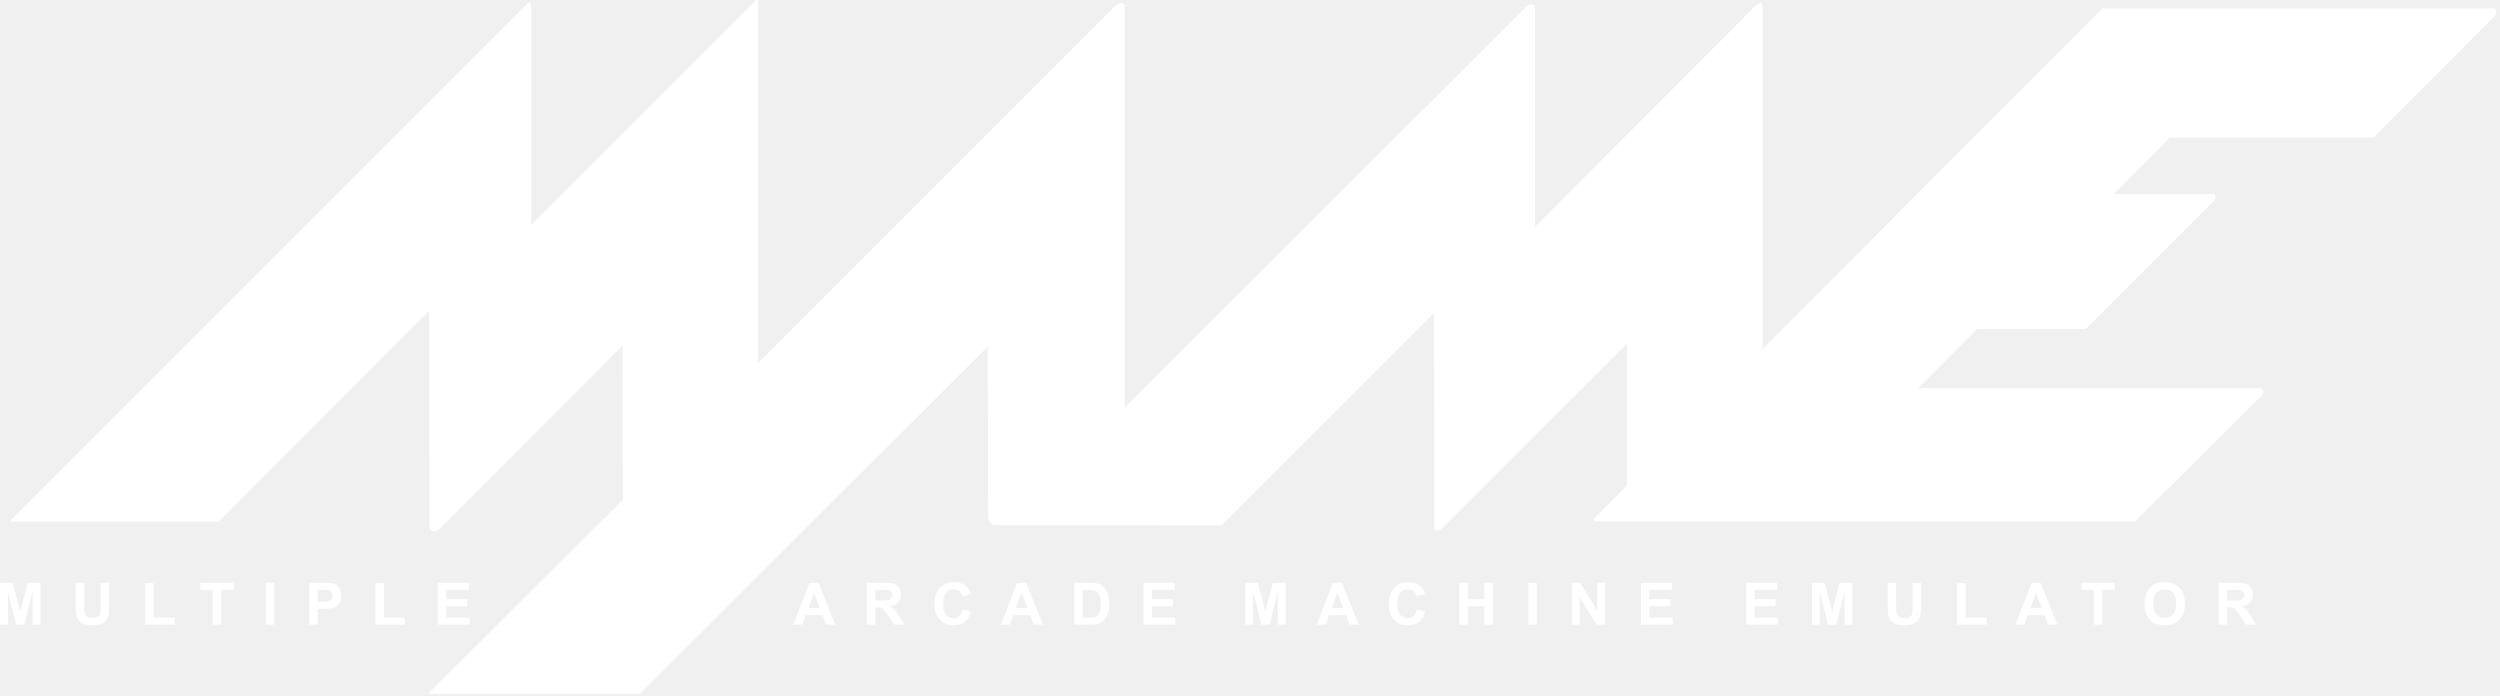
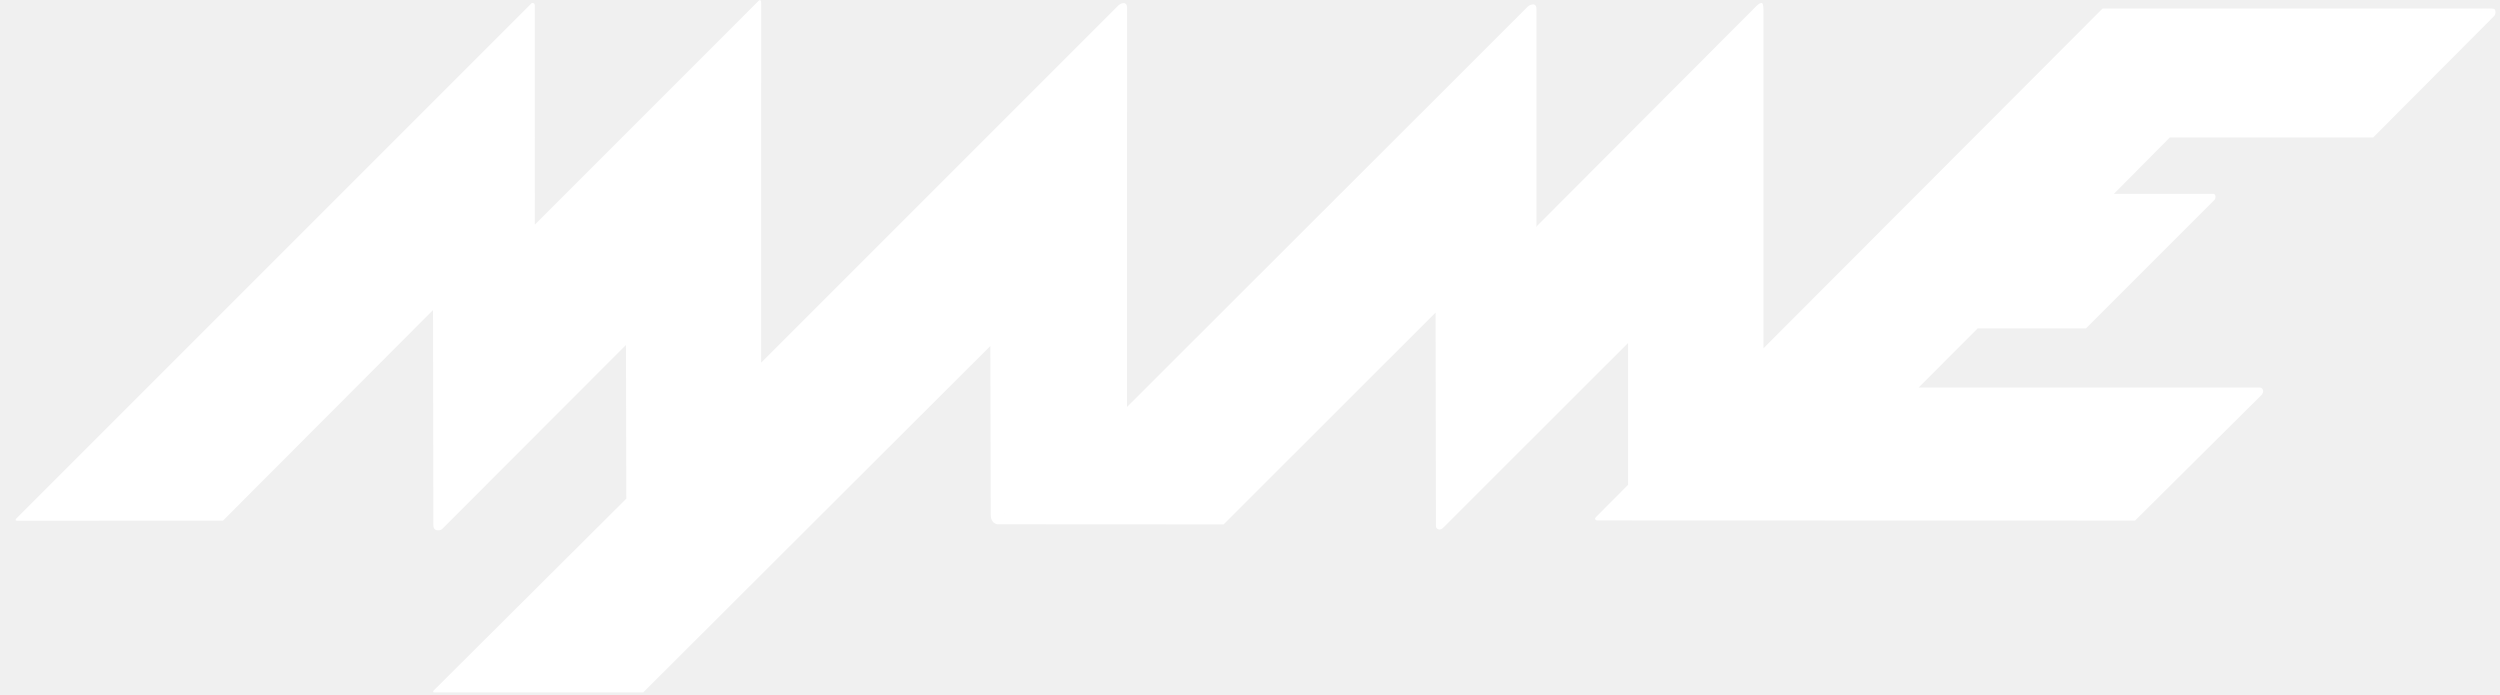
- <svg xmlns="http://www.w3.org/2000/svg" width="460px" height="128px" viewBox="0 0 460 128" version="1.1">
-   <g id="Page-1" stroke="none" stroke-width="1" fill="none" fill-rule="evenodd">
-     <g id="syslogo" fill="#FFFFFF" fill-rule="nonzero">
-       <path d="M139.342,0.022 L139.34,0.026 C139.382,0.034 139.487,0.098 139.487,0.613 L139.473,66.79 L139.487,66.855 L139.507,66.819 L139.507,66.819 L205.056,1.271 L205.056,1.271 C205.819,0.387 206.481,0.557 206.481,0.557 L206.546,0.582 C206.675,0.641 206.954,0.822 206.954,1.292 L206.94,75.029 L280.546,1.5 L280.546,1.5 C281.187,0.751 281.77,0.769 281.938,0.793 L281.987,0.804 C281.987,0.804 282.443,0.912 282.443,1.521 L282.443,41.705 L282.46,41.834 L282.57,41.622 L282.57,41.622 L322.981,1.111 L322.981,1.111 C323.828,0.275 324.095,0.577 324.095,0.577 L324.096,0.576 L324.124,0.611 C324.182,0.706 324.313,1.022 324.313,1.958 L324.313,64.196 L386.837,1.551 L389.135,4.566 L386.839,1.549 L458.566,1.549 C459.201,1.549 459.201,1.802 459.201,1.802 L459.204,1.803 L459.23,1.878 C459.291,2.068 459.395,2.58 459.032,2.945 L436.728,25.329 L399.23,25.329 L388.974,35.674 L388.916,35.723 L407.157,35.724 C407.367,35.698 407.463,35.777 407.497,35.819 L407.514,35.843 C407.514,35.843 407.849,36.081 407.532,36.777 L383.77,60.537 L363.803,60.537 L352.921,71.44 L415.823,71.442 C416.175,71.441 416.306,71.66 416.345,71.748 L416.358,71.781 L416.385,71.818 C416.45,71.925 416.584,72.255 416.17,72.786 L392.83,95.968 L392.831,95.969 L300.154,95.946 L300.156,95.941 L293.689,95.942 C293.483,95.95 293.349,95.823 293.295,95.758 L293.259,95.71 C293.237,95.672 293.202,95.543 293.472,95.271 L299.338,89.38 L299.338,63.23 L265.258,97.281 C264.83,97.704 264.486,97.62 264.439,97.605 L264.437,97.61 L264.345,97.579 C264.202,97.521 263.938,97.372 263.912,97.047 L263.847,57.615 L224.76,96.675 L222.97,93.736 L224.756,96.674 L183.066,96.65 C182.797,96.654 182.411,96.379 182.411,96.379 L185.592,93.509 L185.588,93.509 L182.411,96.376 L182.356,96.335 C182.21,96.21 181.82,95.794 181.818,94.938 L181.744,63.778 L117.737,127.653 L117.737,127.653 L79.271,127.651 C79.265,127.655 78.799,127.707 79.074,127.325 L114.616,91.929 L115.828,92.468 L114.616,91.926 L114.552,63.588 L114.551,63.585 L114.55,63.594 L80.663,97.525 L80.663,97.525 C80.471,97.736 80.083,97.765 79.86,97.762 L79.692,97.755 C79.692,97.755 79.018,97.699 79.037,96.825 L78.974,57.151 L78.974,57.151 L40.227,95.993 L40.225,95.991 L2.245,95.992 C2.126,95.986 1.869,95.939 2.081,95.632 L97.126,0.588 L97.126,0.588 C97.23,0.499 97.347,0.51 97.423,0.532 L97.528,0.572 C97.591,0.601 97.748,0.704 97.748,1.025 L97.749,41.394 L138.905,0.236 L138.905,0.236 C139.172,-0.102 139.342,0.022 139.342,0.022 Z" id="Path" />
-       <g id="Group-18" transform="translate(0, 107.1019)">
-         <polygon id="path5545" points="8.65973959e-14 7.833 8.65973959e-14 0.129 2.327 0.129 3.725 5.384 5.107 0.129 7.44 0.129 7.44 7.833 5.995 7.833 5.995 1.768 4.466 7.833 2.969 7.833 1.445 1.768 1.445 7.833" />
-         <path d="M13.936,0.128 L15.491,0.128 L15.491,4.299 C15.491,4.959 15.51,5.391 15.548,5.587 C15.615,5.903 15.773,6.154 16.024,6.346 C16.275,6.537 16.616,6.632 17.051,6.632 C17.492,6.632 17.826,6.543 18.05,6.362 C18.274,6.181 18.408,5.961 18.454,5.698 C18.5,5.435 18.522,4.999 18.522,4.39 L18.522,0.128 L20.077,0.128 L20.077,4.174 C20.077,5.1 20.035,5.752 19.952,6.134 C19.868,6.516 19.713,6.838 19.487,7.1 C19.261,7.362 18.959,7.571 18.581,7.725 C18.202,7.88 17.708,7.959 17.098,7.959 C16.363,7.959 15.805,7.875 15.425,7.706 C15.045,7.535 14.745,7.316 14.524,7.044 C14.303,6.773 14.158,6.487 14.088,6.189 C13.987,5.748 13.936,5.094 13.936,4.234 L13.936,0.128 L13.936,0.128 Z" id="path5547" />
-         <polygon id="path5549" points="26.72 7.833 26.72 0.193 28.275 0.193 28.275 6.536 32.143 6.536 32.143 7.834 26.72 7.834" />
-         <polygon id="path5551" points="39.148 7.833 39.148 1.433 36.862 1.433 36.862 0.13 42.983 0.13 42.983 1.433 40.703 1.433 40.703 7.833" />
-         <polygon id="path5553" points="48.9 7.833 48.9 0.129 50.455 0.129 50.455 7.833" />
-         <path d="M56.898,7.833 L56.898,0.129 L59.394,0.129 C60.34,0.129 60.957,0.168 61.244,0.246 C61.685,0.364 62.054,0.612 62.352,1.002 C62.65,1.39 62.799,1.891 62.799,2.503 C62.799,2.975 62.713,3.372 62.542,3.698 C62.37,4.018 62.152,4.273 61.887,4.456 C61.622,4.642 61.354,4.762 61.08,4.822 C60.709,4.895 60.171,4.932 59.467,4.932 L58.453,4.932 L58.453,7.84 L56.898,7.833 L56.898,7.833 L56.898,7.833 Z M58.453,1.433 L58.453,3.618 L59.304,3.618 C59.917,3.618 60.327,3.575 60.534,3.497 C60.741,3.418 60.903,3.291 61.02,3.119 C61.138,2.947 61.196,2.748 61.196,2.52 C61.196,2.24 61.113,2.008 60.949,1.828 C60.784,1.646 60.576,1.535 60.324,1.486 C60.139,1.451 59.765,1.435 59.205,1.435 L58.453,1.433 L58.453,1.433 Z" id="path5555" />
-         <polygon id="path5557" points="69.078 7.833 69.078 0.193 70.633 0.193 70.633 6.536 74.501 6.536 74.501 7.834 69.078 7.834" />
-         <polygon id="path5559" points="80.57 7.833 80.57 0.129 86.282 0.129 86.282 1.431 82.125 1.431 82.125 3.137 85.993 3.137 85.993 4.435 82.125 4.435 82.125 6.532 86.429 6.532 86.429 7.83 80.57 7.833 80.57 7.833" />
-         <path d="M153.699,7.833 L152.007,7.833 L151.335,6.082 L148.255,6.082 L147.619,7.833 L145.97,7.833 L148.97,0.129 L150.614,0.129 L153.699,7.833 Z M150.835,4.783 L149.773,1.926 L148.733,4.783 L150.835,4.783 Z" id="path5563" />
-         <path d="M159.49,7.833 L159.49,0.129 L162.764,0.129 C163.587,0.129 164.185,0.199 164.558,0.338 C164.931,0.477 165.23,0.724 165.454,1.076 C165.678,1.43 165.791,1.835 165.791,2.29 C165.791,2.867 165.621,3.345 165.281,3.723 C164.942,4.099 164.434,4.336 163.757,4.434 C164.094,4.63 164.371,4.846 164.59,5.08 C164.809,5.316 165.104,5.734 165.475,6.333 L166.415,7.834 L164.555,7.834 L163.43,6.158 C163.032,5.56 162.757,5.181 162.611,5.027 C162.464,4.874 162.307,4.766 162.143,4.706 C161.979,4.651 161.718,4.622 161.36,4.622 L161.045,4.622 L161.045,7.841 L159.49,7.841 L159.49,7.833 L159.49,7.833 Z M161.045,3.386 L162.196,3.386 C162.942,3.386 163.408,3.356 163.593,3.293 C163.779,3.231 163.924,3.121 164.029,2.968 C164.134,2.816 164.187,2.62 164.187,2.39 C164.187,2.131 164.118,1.922 163.98,1.762 C163.841,1.606 163.646,1.505 163.394,1.462 C163.268,1.445 162.89,1.437 162.259,1.437 L161.045,1.437 L161.045,3.386 L161.045,3.386 L161.045,3.386 Z" id="path5565" />
-         <path d="M177.145,4.999 L178.653,5.478 C178.422,6.321 178.038,6.945 177.5,7.35 C176.963,7.758 176.28,7.962 175.453,7.962 C174.431,7.962 173.59,7.612 172.932,6.914 C172.273,6.218 171.944,5.26 171.944,4.048 C171.944,2.765 172.275,1.772 172.937,1.063 C173.599,0.354 174.47,0.001 175.549,0.001 C176.491,0.001 177.256,0.279 177.845,0.834 C178.195,1.163 178.458,1.637 178.633,2.254 L177.093,2.62 C177.002,2.223 176.813,1.907 176.523,1.675 C176.233,1.445 175.883,1.329 175.47,1.329 C174.898,1.329 174.436,1.532 174.08,1.943 C173.724,2.354 173.546,3.016 173.546,3.935 C173.546,4.908 173.721,5.603 174.072,6.016 C174.422,6.428 174.877,6.636 175.437,6.636 C175.851,6.636 176.206,6.505 176.504,6.243 C176.802,5.976 177.016,5.563 177.145,4.999 L177.145,4.999 Z" id="path5567" />
-         <path d="M191.895,7.833 L190.203,7.833 L189.53,6.082 L186.451,6.082 L185.815,7.833 L184.165,7.833 L187.165,0.129 L188.81,0.129 L191.895,7.833 L191.895,7.833 Z M189.032,4.783 L187.969,1.926 L186.929,4.783 L189.032,4.783 Z" id="path5569" />
-         <path d="M197.676,0.128 L200.519,0.128 C201.16,0.128 201.648,0.178 201.985,0.276 C202.437,0.409 202.824,0.646 203.146,0.985 C203.468,1.324 203.714,1.743 203.882,2.233 C204.051,2.725 204.135,3.332 204.135,4.054 C204.135,4.687 204.055,5.234 203.898,5.693 C203.706,6.252 203.431,6.707 203.073,7.054 C202.804,7.317 202.439,7.521 201.98,7.67 C201.637,7.78 201.178,7.834 200.604,7.834 L197.677,7.834 L197.677,0.131 L197.676,0.128 L197.676,0.128 L197.676,0.128 Z M199.231,1.433 L199.231,6.536 L200.392,6.536 C200.826,6.536 201.139,6.512 201.333,6.461 C201.585,6.399 201.794,6.291 201.961,6.141 C202.127,5.989 202.263,5.745 202.368,5.397 C202.473,5.052 202.525,4.582 202.525,3.986 C202.525,3.393 202.473,2.934 202.368,2.617 C202.262,2.297 202.115,2.05 201.927,1.87 C201.737,1.689 201.498,1.571 201.207,1.508 C200.989,1.457 200.563,1.435 199.93,1.435 L199.231,1.433 L199.231,1.433 L199.231,1.433 Z" id="path5571" />
-         <polygon id="path5573" points="210.413 7.833 210.413 0.129 216.125 0.129 216.125 1.431 211.968 1.431 211.968 3.137 215.836 3.137 215.836 4.435 211.968 4.435 211.968 6.532 216.272 6.532 216.272 7.83 210.413 7.833 210.413 7.833" />
-         <polygon id="path5577" points="229.117 7.833 229.117 0.129 231.445 0.129 232.843 5.384 234.225 0.129 236.557 0.129 236.557 7.833 235.113 7.833 235.113 1.768 233.583 7.833 232.083 7.833 230.556 1.768 230.556 7.833 229.117 7.833" />
-         <path d="M250.008,7.833 L248.317,7.833 L247.644,6.082 L244.562,6.082 L243.93,7.833 L242.279,7.833 L245.28,0.129 L246.922,0.129 L250.008,7.833 Z M247.145,4.783 L246.083,1.926 L245.042,4.783 L247.145,4.783 Z" id="path5579" />
-         <path d="M260.725,4.999 L262.232,5.478 C262.001,6.321 261.616,6.945 261.079,7.35 C260.541,7.758 259.858,7.962 259.032,7.962 C258.009,7.962 257.169,7.612 256.512,6.914 C255.854,6.218 255.522,5.26 255.522,4.048 C255.522,2.765 255.853,1.772 256.517,1.063 C257.178,0.354 258.051,0.001 259.129,0.001 C260.072,0.001 260.835,0.279 261.426,0.834 C261.777,1.163 262.041,1.637 262.217,2.254 L260.678,2.62 C260.588,2.223 260.394,1.907 260.108,1.675 C259.82,1.445 259.468,1.329 259.054,1.329 C258.483,1.329 258.021,1.532 257.664,1.943 C257.309,2.354 257.13,3.016 257.13,3.935 C257.13,4.908 257.306,5.603 257.654,6.016 C258.005,6.428 258.458,6.636 259.02,6.636 C259.432,6.636 259.785,6.505 260.082,6.243 C260.381,5.976 260.594,5.563 260.725,4.999 L260.725,4.999 Z" id="path5581" />
-         <polygon id="path5583" points="268.533 7.833 268.533 0.129 270.089 0.129 270.089 3.162 273.136 3.162 273.136 0.129 274.693 0.129 274.693 7.833 273.136 7.833 273.136 4.464 270.089 4.464 270.089 7.833" />
-         <polygon id="path5585" points="281.213 7.833 281.213 0.129 282.769 0.129 282.769 7.833" />
-         <polygon id="path5587" points="289.225 7.833 289.225 0.129 290.739 0.129 293.891 5.273 293.891 0.129 295.336 0.129 295.336 7.833 293.776 7.833 290.67 2.809 290.67 7.833" />
-         <polygon id="path5589" points="301.943 7.833 301.943 0.129 307.655 0.129 307.655 1.431 303.498 1.431 303.498 3.137 307.365 3.137 307.365 4.435 303.498 4.435 303.498 6.532 307.801 6.532 307.801 7.83 301.943 7.833 301.943 7.833" />
-         <polygon id="path5593" points="321.281 7.833 321.281 0.129 326.993 0.129 326.993 1.431 322.836 1.431 322.836 3.137 326.704 3.137 326.704 4.435 322.836 4.435 322.836 6.532 327.14 6.532 327.14 7.83 321.281 7.833 321.281 7.833" />
-         <polygon id="path5595" points="333.399 7.833 333.399 0.129 335.727 0.129 337.125 5.384 338.508 0.129 340.84 0.129 340.84 7.833 339.398 7.833 339.398 1.768 337.866 7.833 336.368 7.833 334.843 1.768 334.843 7.833" />
-         <path d="M347.334,0.128 L348.889,0.128 L348.889,4.299 C348.889,4.959 348.908,5.391 348.946,5.587 C349.012,5.903 349.167,6.154 349.421,6.346 C349.673,6.537 350.011,6.632 350.449,6.632 C350.892,6.632 351.223,6.543 351.447,6.362 C351.671,6.181 351.806,5.961 351.852,5.698 C351.898,5.435 351.92,4.999 351.92,4.39 L351.92,0.128 L353.477,0.128 L353.477,4.174 C353.477,5.1 353.434,5.752 353.35,6.134 C353.266,6.516 353.11,6.838 352.886,7.1 C352.66,7.362 352.358,7.571 351.979,7.725 C351.601,7.88 351.107,7.959 350.498,7.959 C349.762,7.959 349.204,7.875 348.825,7.706 C348.444,7.535 348.144,7.316 347.928,7.044 C347.709,6.773 347.563,6.487 347.493,6.189 C347.391,5.748 347.34,5.094 347.34,4.234 L347.34,0.126 L347.334,0.128 L347.334,0.128 L347.334,0.128 Z" id="path5597" />
-         <polygon id="path5599" points="360.118 7.833 360.118 0.193 361.673 0.193 361.673 6.536 365.542 6.536 365.542 7.834 360.118 7.834 360.118 7.833" />
-         <path d="M378.557,7.833 L376.864,7.833 L376.192,6.082 L373.112,6.082 L372.477,7.833 L370.827,7.833 L373.827,0.129 L375.472,0.129 L378.557,7.833 Z M375.693,4.783 L374.631,1.926 L373.591,4.783 L375.693,4.783 Z" id="path5601" />
-         <polygon id="path5603" points="385.279 7.833 385.279 1.433 382.993 1.433 382.993 0.13 389.113 0.13 389.113 1.433 386.834 1.433 386.834 7.833" />
-         <path d="M394.568,4.028 C394.568,3.241 394.686,2.585 394.922,2.053 C395.096,1.662 395.335,1.309 395.638,0.995 C395.941,0.682 396.273,0.453 396.633,0.304 C397.114,0.101 397.666,4.13002965e-14 398.294,4.13002965e-14 C399.429,4.13002965e-14 400.337,0.354 401.018,1.056 C401.7,1.76 402.041,2.74 402.041,3.995 C402.041,5.237 401.703,6.21 401.026,6.912 C400.35,7.613 399.446,7.965 398.314,7.965 C397.169,7.965 396.259,7.615 395.582,6.917 C394.906,6.219 394.568,5.253 394.568,4.028 Z M396.172,3.974 C396.172,4.846 396.373,5.508 396.776,5.956 C397.178,6.408 397.691,6.631 398.31,6.631 C398.931,6.631 399.439,6.41 399.836,5.964 C400.234,5.516 400.432,4.846 400.432,3.953 C400.432,3.071 400.239,2.414 399.852,1.98 C399.463,1.547 398.951,1.329 398.31,1.329 C397.668,1.329 397.153,1.548 396.759,1.986 C396.366,2.425 396.172,3.088 396.172,3.974 L396.172,3.974 Z" id="path5605" />
-         <path d="M408.219,7.833 L408.219,0.129 L411.494,0.129 C412.317,0.129 412.914,0.199 413.287,0.338 C413.66,0.477 413.959,0.724 414.183,1.076 C414.407,1.43 414.52,1.835 414.52,2.29 C414.52,2.867 414.349,3.345 414.009,3.723 C413.669,4.099 413.162,4.336 412.486,4.434 C412.822,4.63 413.1,4.846 413.312,5.08 C413.531,5.316 413.834,5.734 414.203,6.333 L415.139,7.834 L413.281,7.834 L412.155,6.158 C411.757,5.56 411.484,5.181 411.337,5.027 C411.186,4.874 411.033,4.766 410.869,4.706 C410.705,4.651 410.444,4.622 410.083,4.622 L409.767,4.622 L409.767,7.841 L408.214,7.841 L408.214,7.836 L408.217,7.836 L408.217,7.834 L408.219,7.834 L408.219,7.833 Z M409.774,3.386 L410.926,3.386 C411.672,3.386 412.138,3.356 412.324,3.293 C412.51,3.231 412.655,3.121 412.761,2.968 C412.866,2.816 412.918,2.62 412.918,2.39 C412.918,2.131 412.848,1.922 412.709,1.762 C412.571,1.606 412.377,1.505 412.124,1.462 C411.998,1.445 411.62,1.437 410.99,1.437 L409.774,1.437 L409.774,3.386 L409.774,3.386 L409.774,3.386 Z" id="path5607" />
-       </g>
-     </g>
-   </g>
+ <svg xmlns="http://www.w3.org/2000/svg" width="461" height="128" viewBox="0 0 461 128" fill="none">
+   <path d="M140.218 0.048L140.215 0.051C140.257 0.06 140.362 0.123 140.362 0.638L140.349 66.816L140.363 66.88L140.383 66.845L205.932 1.297C206.695 0.412 207.356 0.582 207.356 0.582L207.421 0.607C207.55 0.666 207.829 0.848 207.829 1.317L207.815 75.054L281.421 1.525C282.062 0.777 282.645 0.794 282.813 0.818L282.863 0.829C282.863 0.829 283.318 0.938 283.318 1.546V41.731L283.335 41.859L283.445 41.648L323.857 1.137C324.704 0.301 324.971 0.603 324.971 0.603L324.972 0.601L324.999 0.637C325.057 0.731 325.188 1.047 325.188 1.983L325.188 64.221L387.712 1.576L390.01 4.591L387.714 1.574H459.442C460.077 1.574 460.077 1.828 460.077 1.828L460.079 1.828L460.105 1.904C460.163 2.094 460.271 2.605 459.907 2.971L437.604 25.354H400.106L389.85 35.699L389.791 35.748L408.032 35.749C408.242 35.723 408.338 35.803 408.373 35.844L408.389 35.868C408.389 35.868 408.724 36.106 408.408 36.802L384.646 60.562H364.678L353.796 71.465L416.698 71.467C417.05 71.466 417.182 71.685 417.22 71.773L417.233 71.806L417.26 71.844C417.325 71.95 417.459 72.281 417.045 72.812L393.705 95.993L393.706 95.995L301.029 95.971L301.031 95.966L294.564 95.967C294.358 95.976 294.224 95.848 294.17 95.784L294.134 95.736C294.112 95.698 294.078 95.568 294.348 95.296L300.214 89.405L300.213 63.255L266.133 97.306C265.706 97.729 265.361 97.645 265.314 97.631L265.312 97.635L265.221 97.605C265.077 97.547 264.813 97.398 264.788 97.072L264.722 57.64L225.635 96.7L223.845 93.761L225.631 96.699L183.941 96.676C183.672 96.68 183.286 96.405 183.286 96.405L186.467 93.534H186.463L183.286 96.402L183.232 96.36C183.085 96.236 182.695 95.82 182.693 94.963L182.619 63.803L118.612 127.678L80.146 127.676C80.14 127.68 79.674 127.733 79.949 127.351L115.491 91.954L116.703 92.493L115.491 91.952L115.427 63.613L115.426 63.61L115.426 63.619L81.539 97.55C81.346 97.761 80.958 97.79 80.735 97.787L80.567 97.78C80.567 97.78 79.893 97.724 79.912 96.851L79.849 57.176L41.102 96.019L41.1 96.016L3.12 96.018C3.001 96.012 2.745 95.965 2.956 95.657L98.001 0.613C98.105 0.524 98.222 0.535 98.298 0.557L98.404 0.598C98.466 0.626 98.623 0.729 98.623 1.05L98.624 41.419L139.78 0.261C140.048 -0.076 140.218 0.048 140.218 0.048Z" fill="white" />
</svg>
